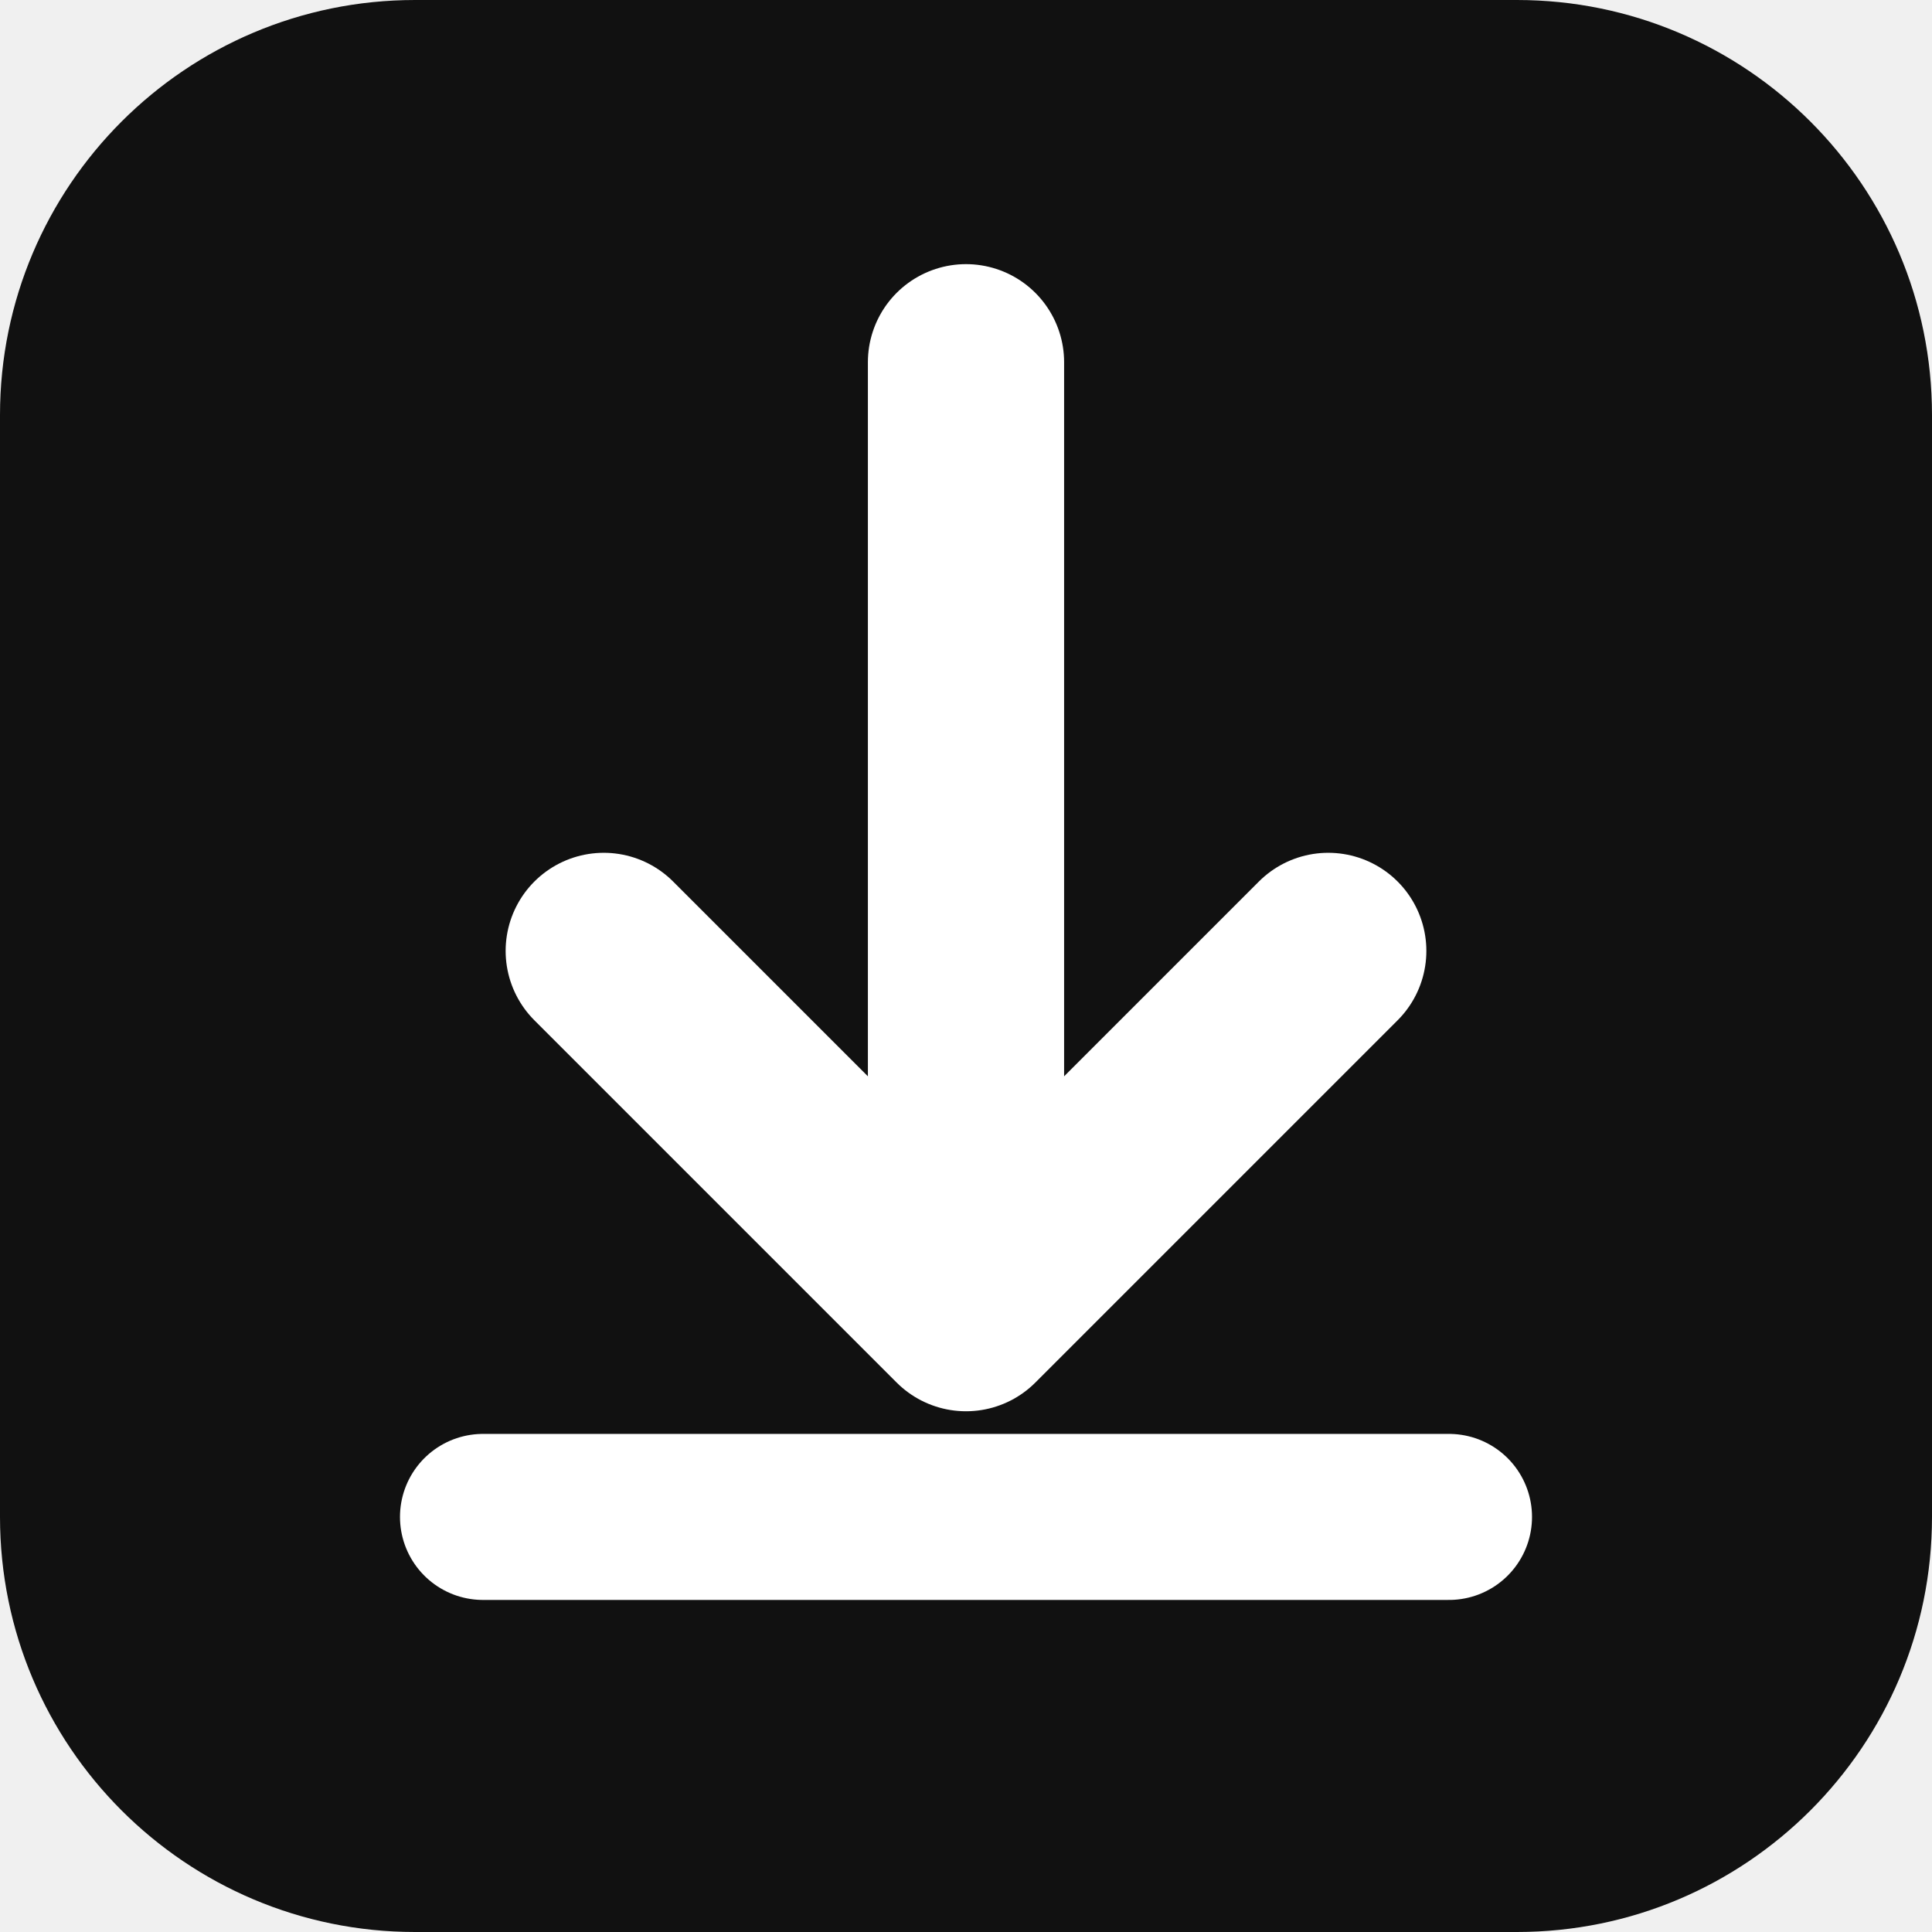
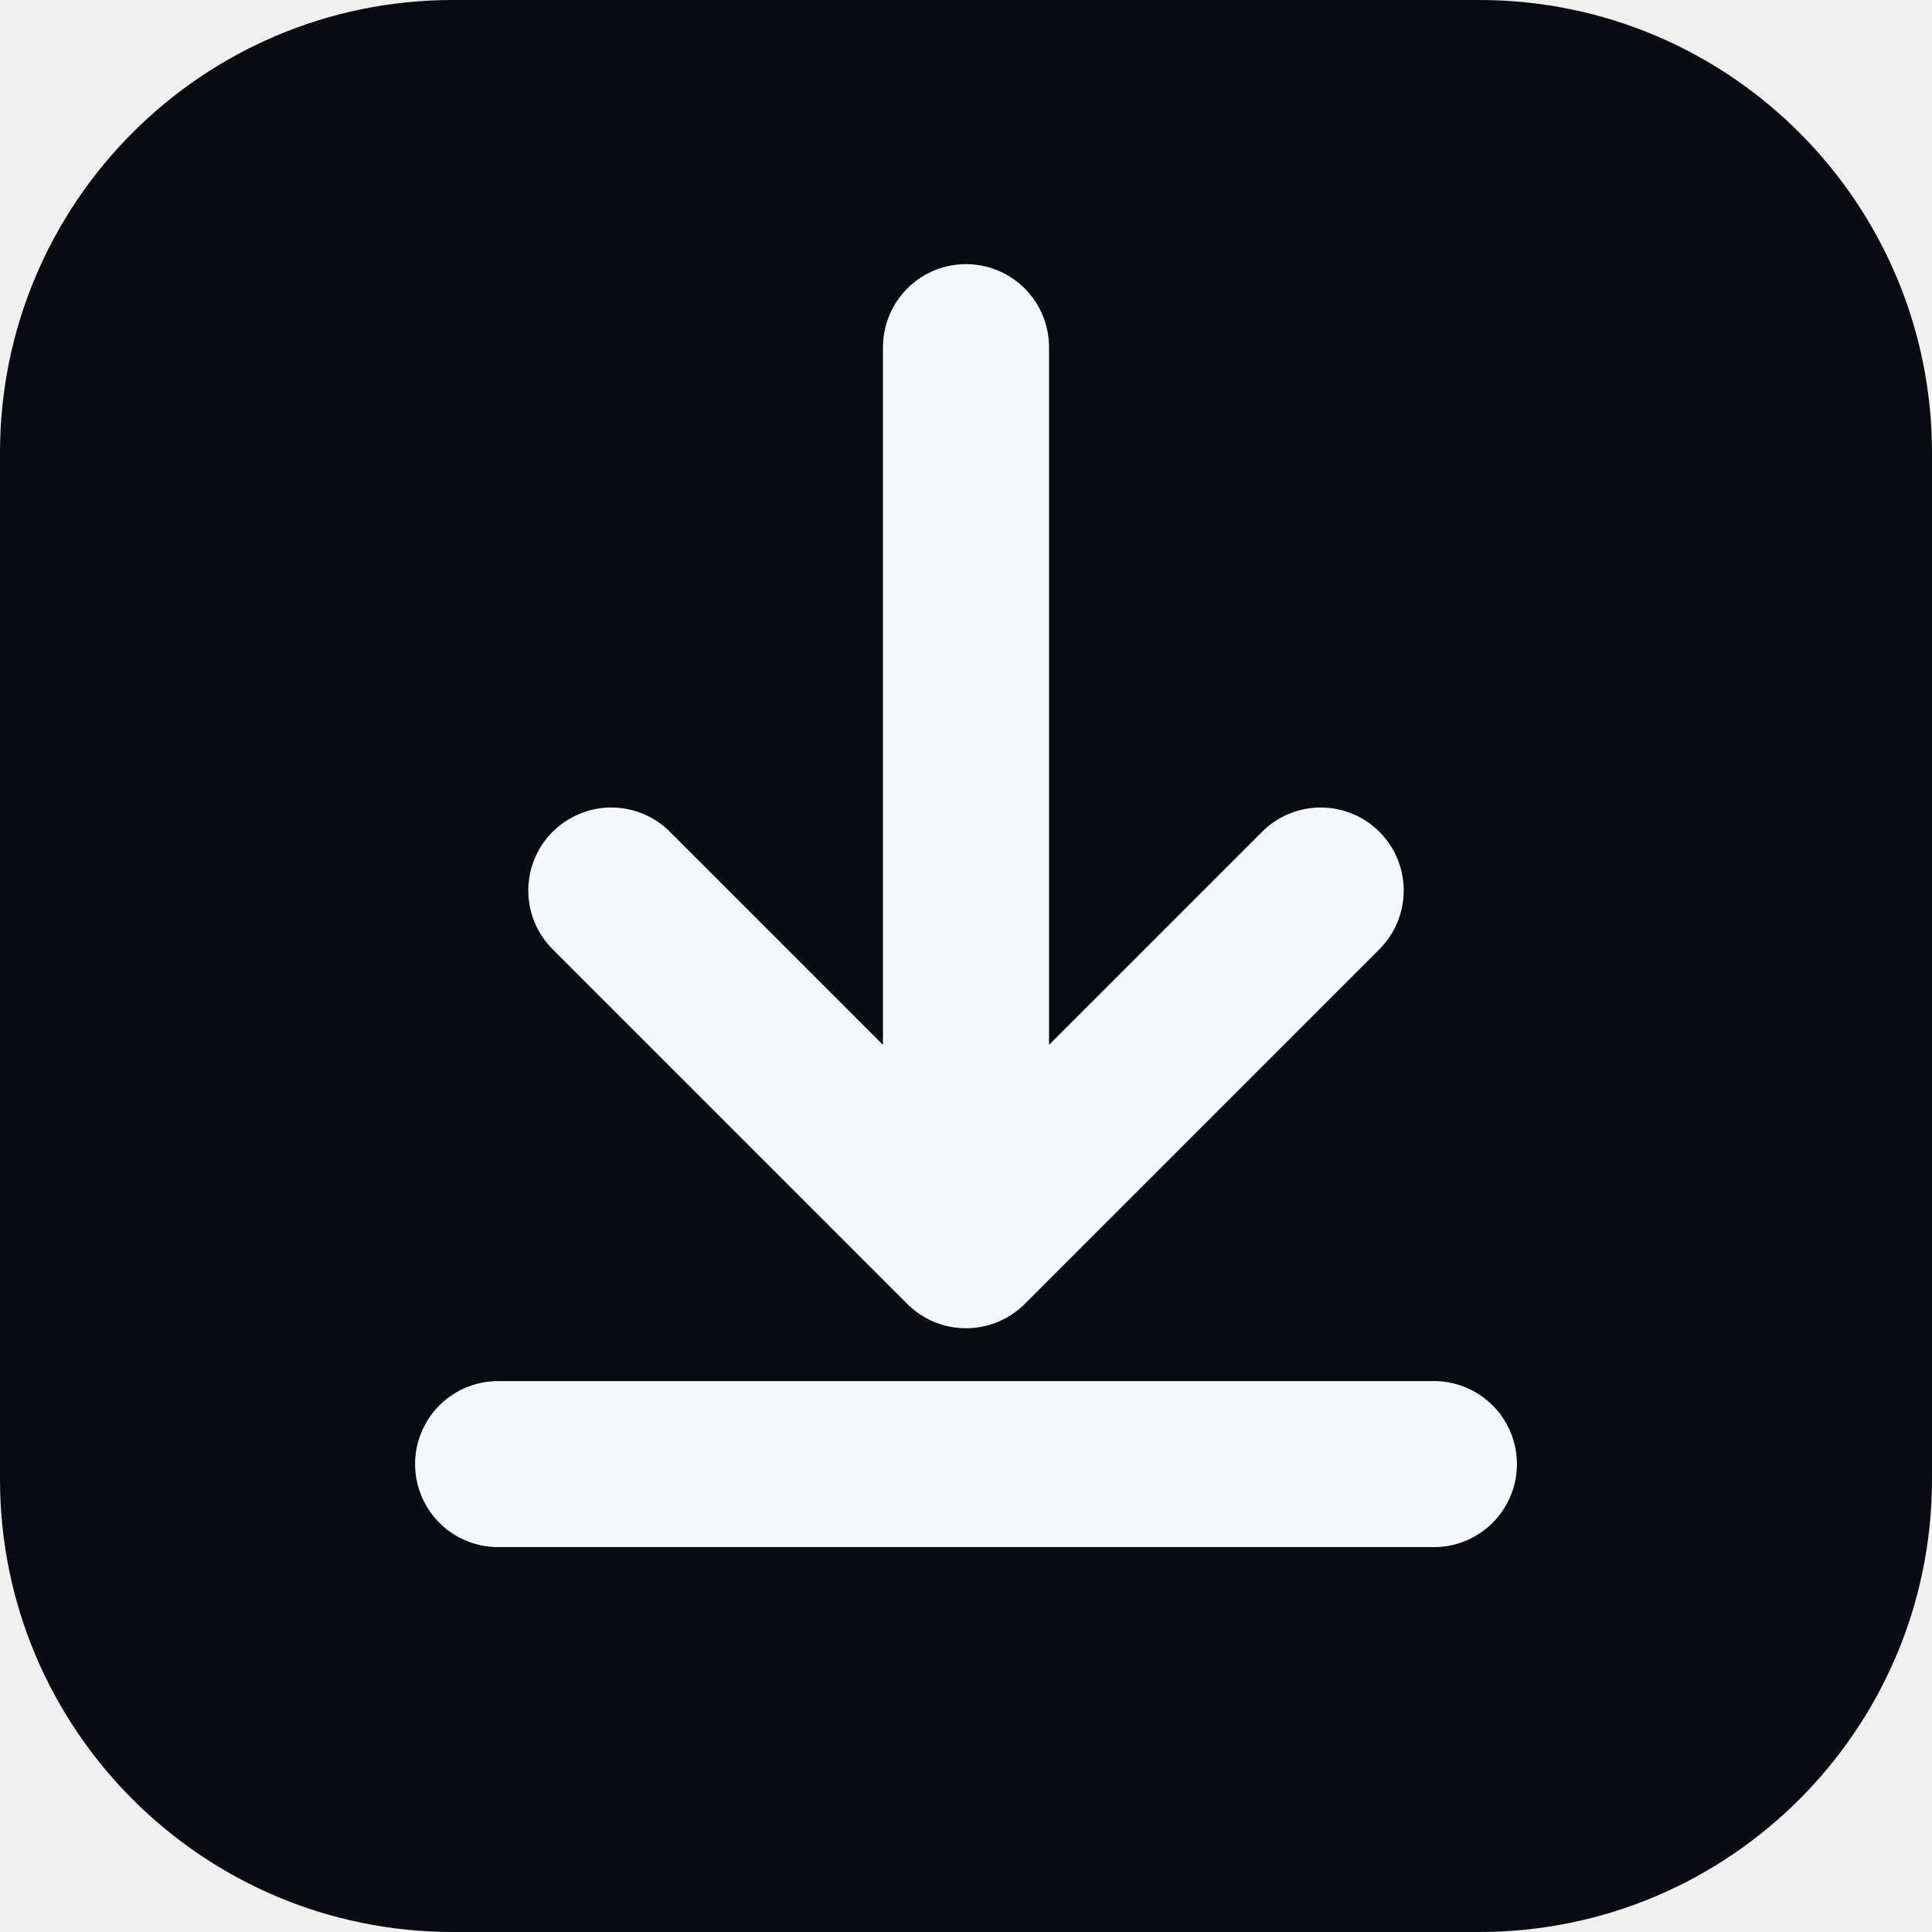
<svg xmlns="http://www.w3.org/2000/svg" viewBox="0 0 512 512">
-   <rect width="512" height="512" rx="110" fill="#111111" />
-   <path d="M256 96v232" stroke="#ffffff" stroke-width="52" stroke-linecap="round" />
-   <path d="M160 252l96 96 96-96" fill="none" stroke="#ffffff" stroke-width="52" stroke-linecap="round" stroke-linejoin="round" />
-   <path d="M128 402h256" stroke="#ffffff" stroke-width="44" stroke-linecap="round" />
+   <rect width="512" height="512" rx="120" fill="#080b12" />
+   <path d="M256 92v230" stroke="#f7f8fb" stroke-width="44" stroke-linecap="round" />
+   <path d="M162 236l94 94 94-94" fill="none" stroke="#f7f8fb" stroke-width="44" stroke-linecap="round" stroke-linejoin="round" />
+   <path d="M132 388h248" stroke="#f7f8fb" stroke-width="44" stroke-linecap="round" />
</svg>
